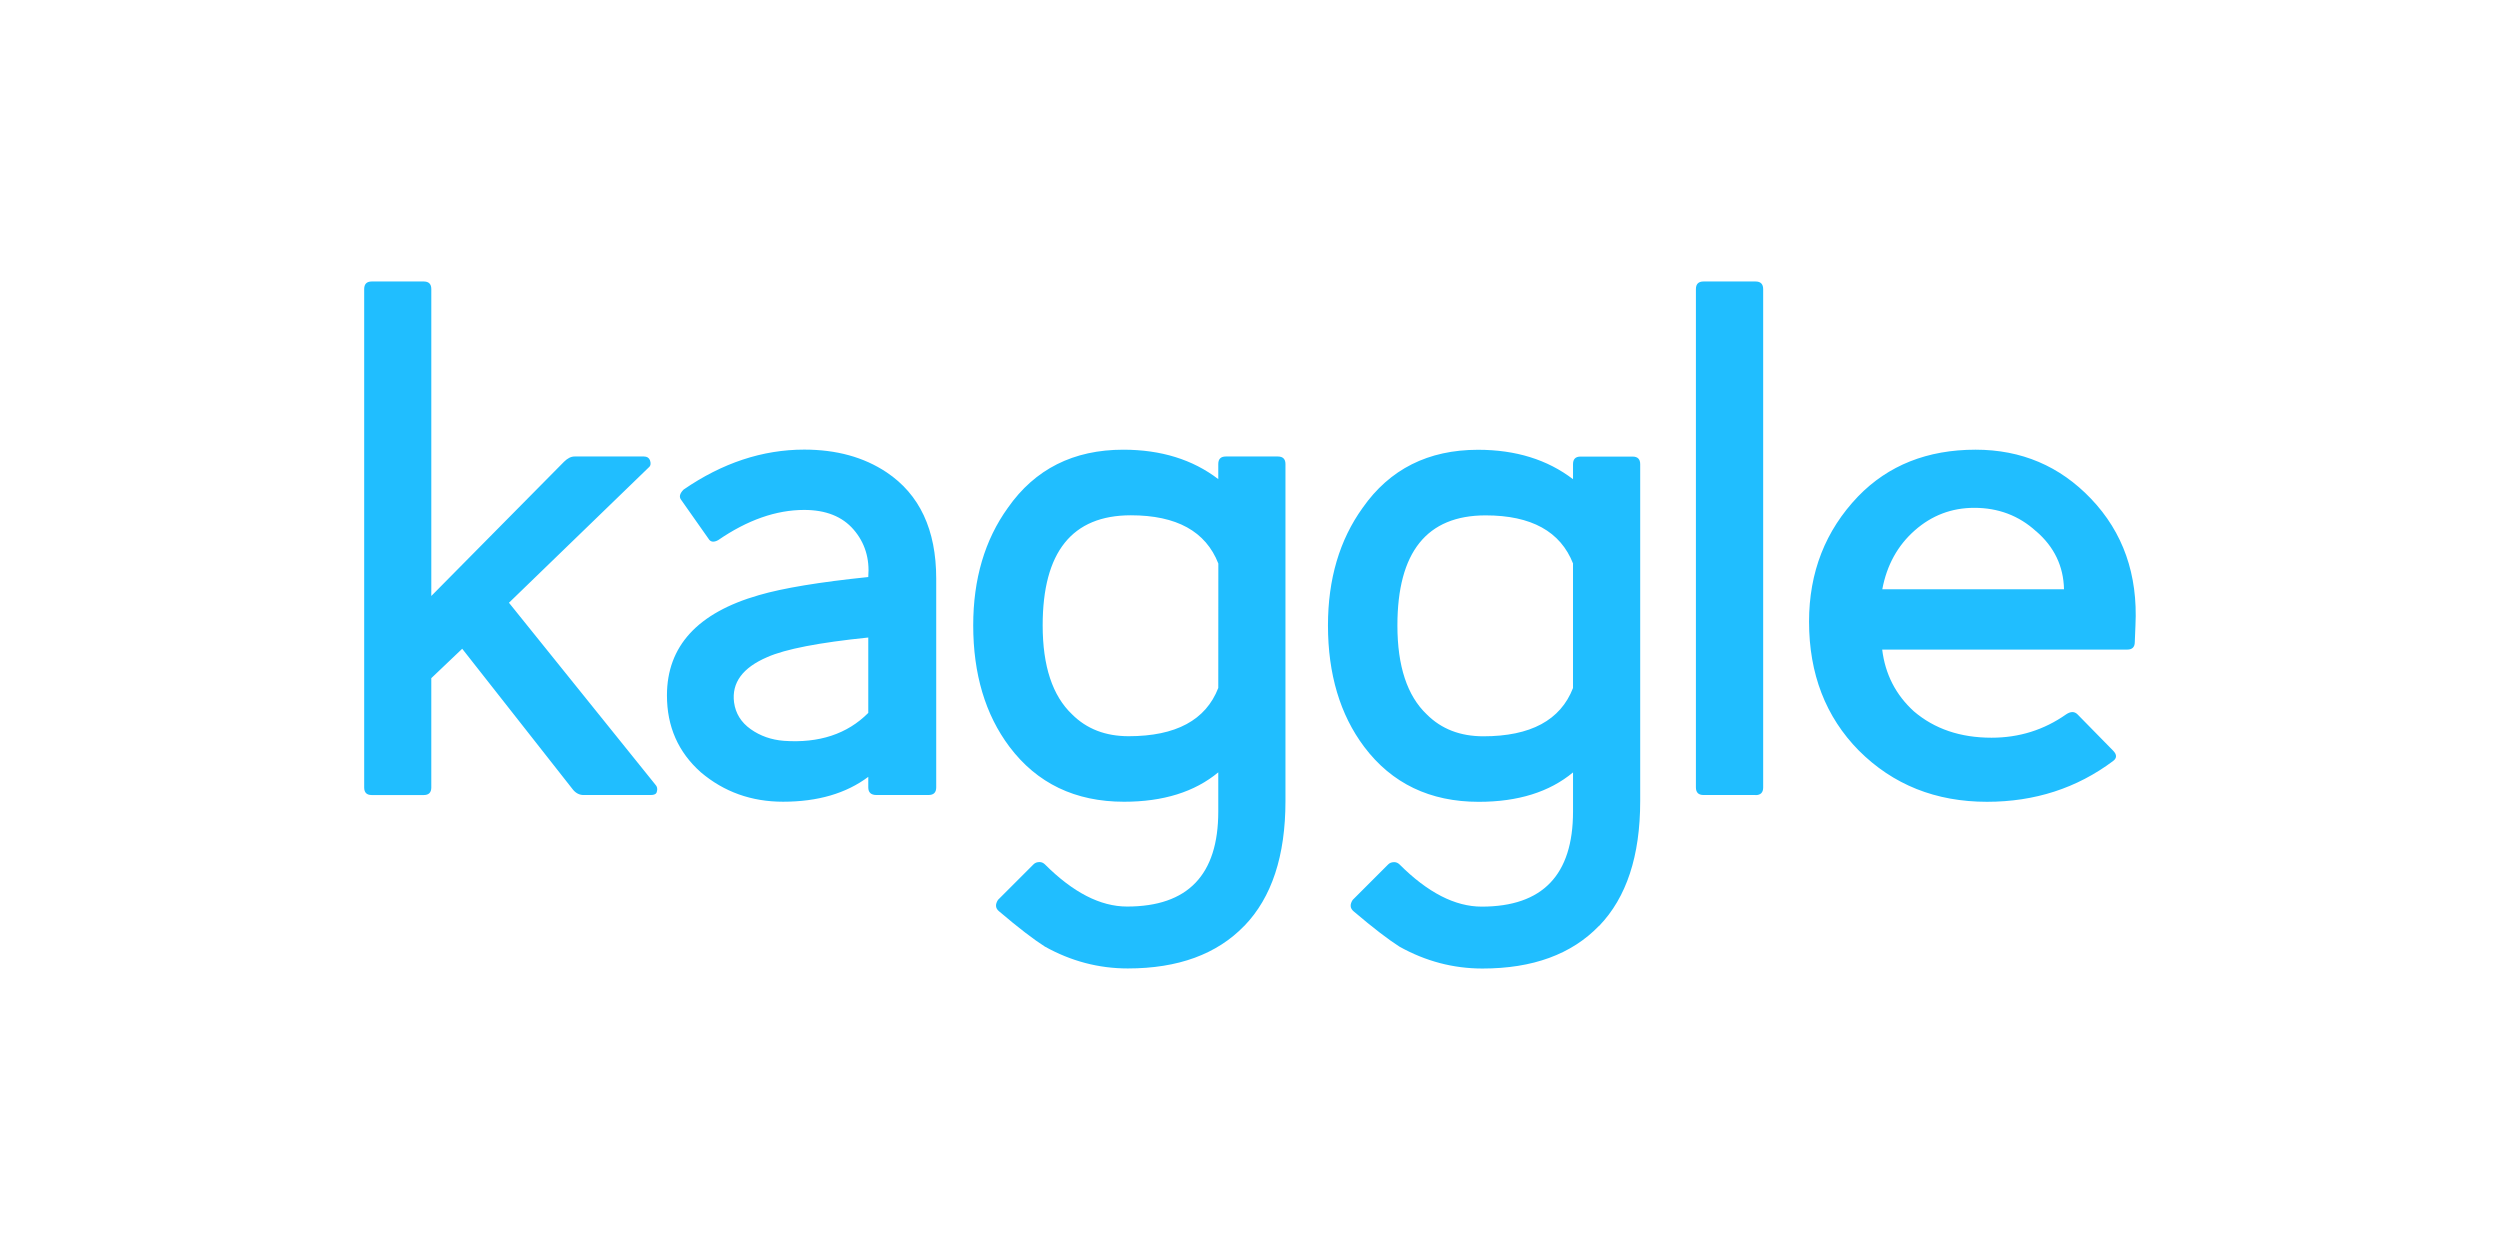
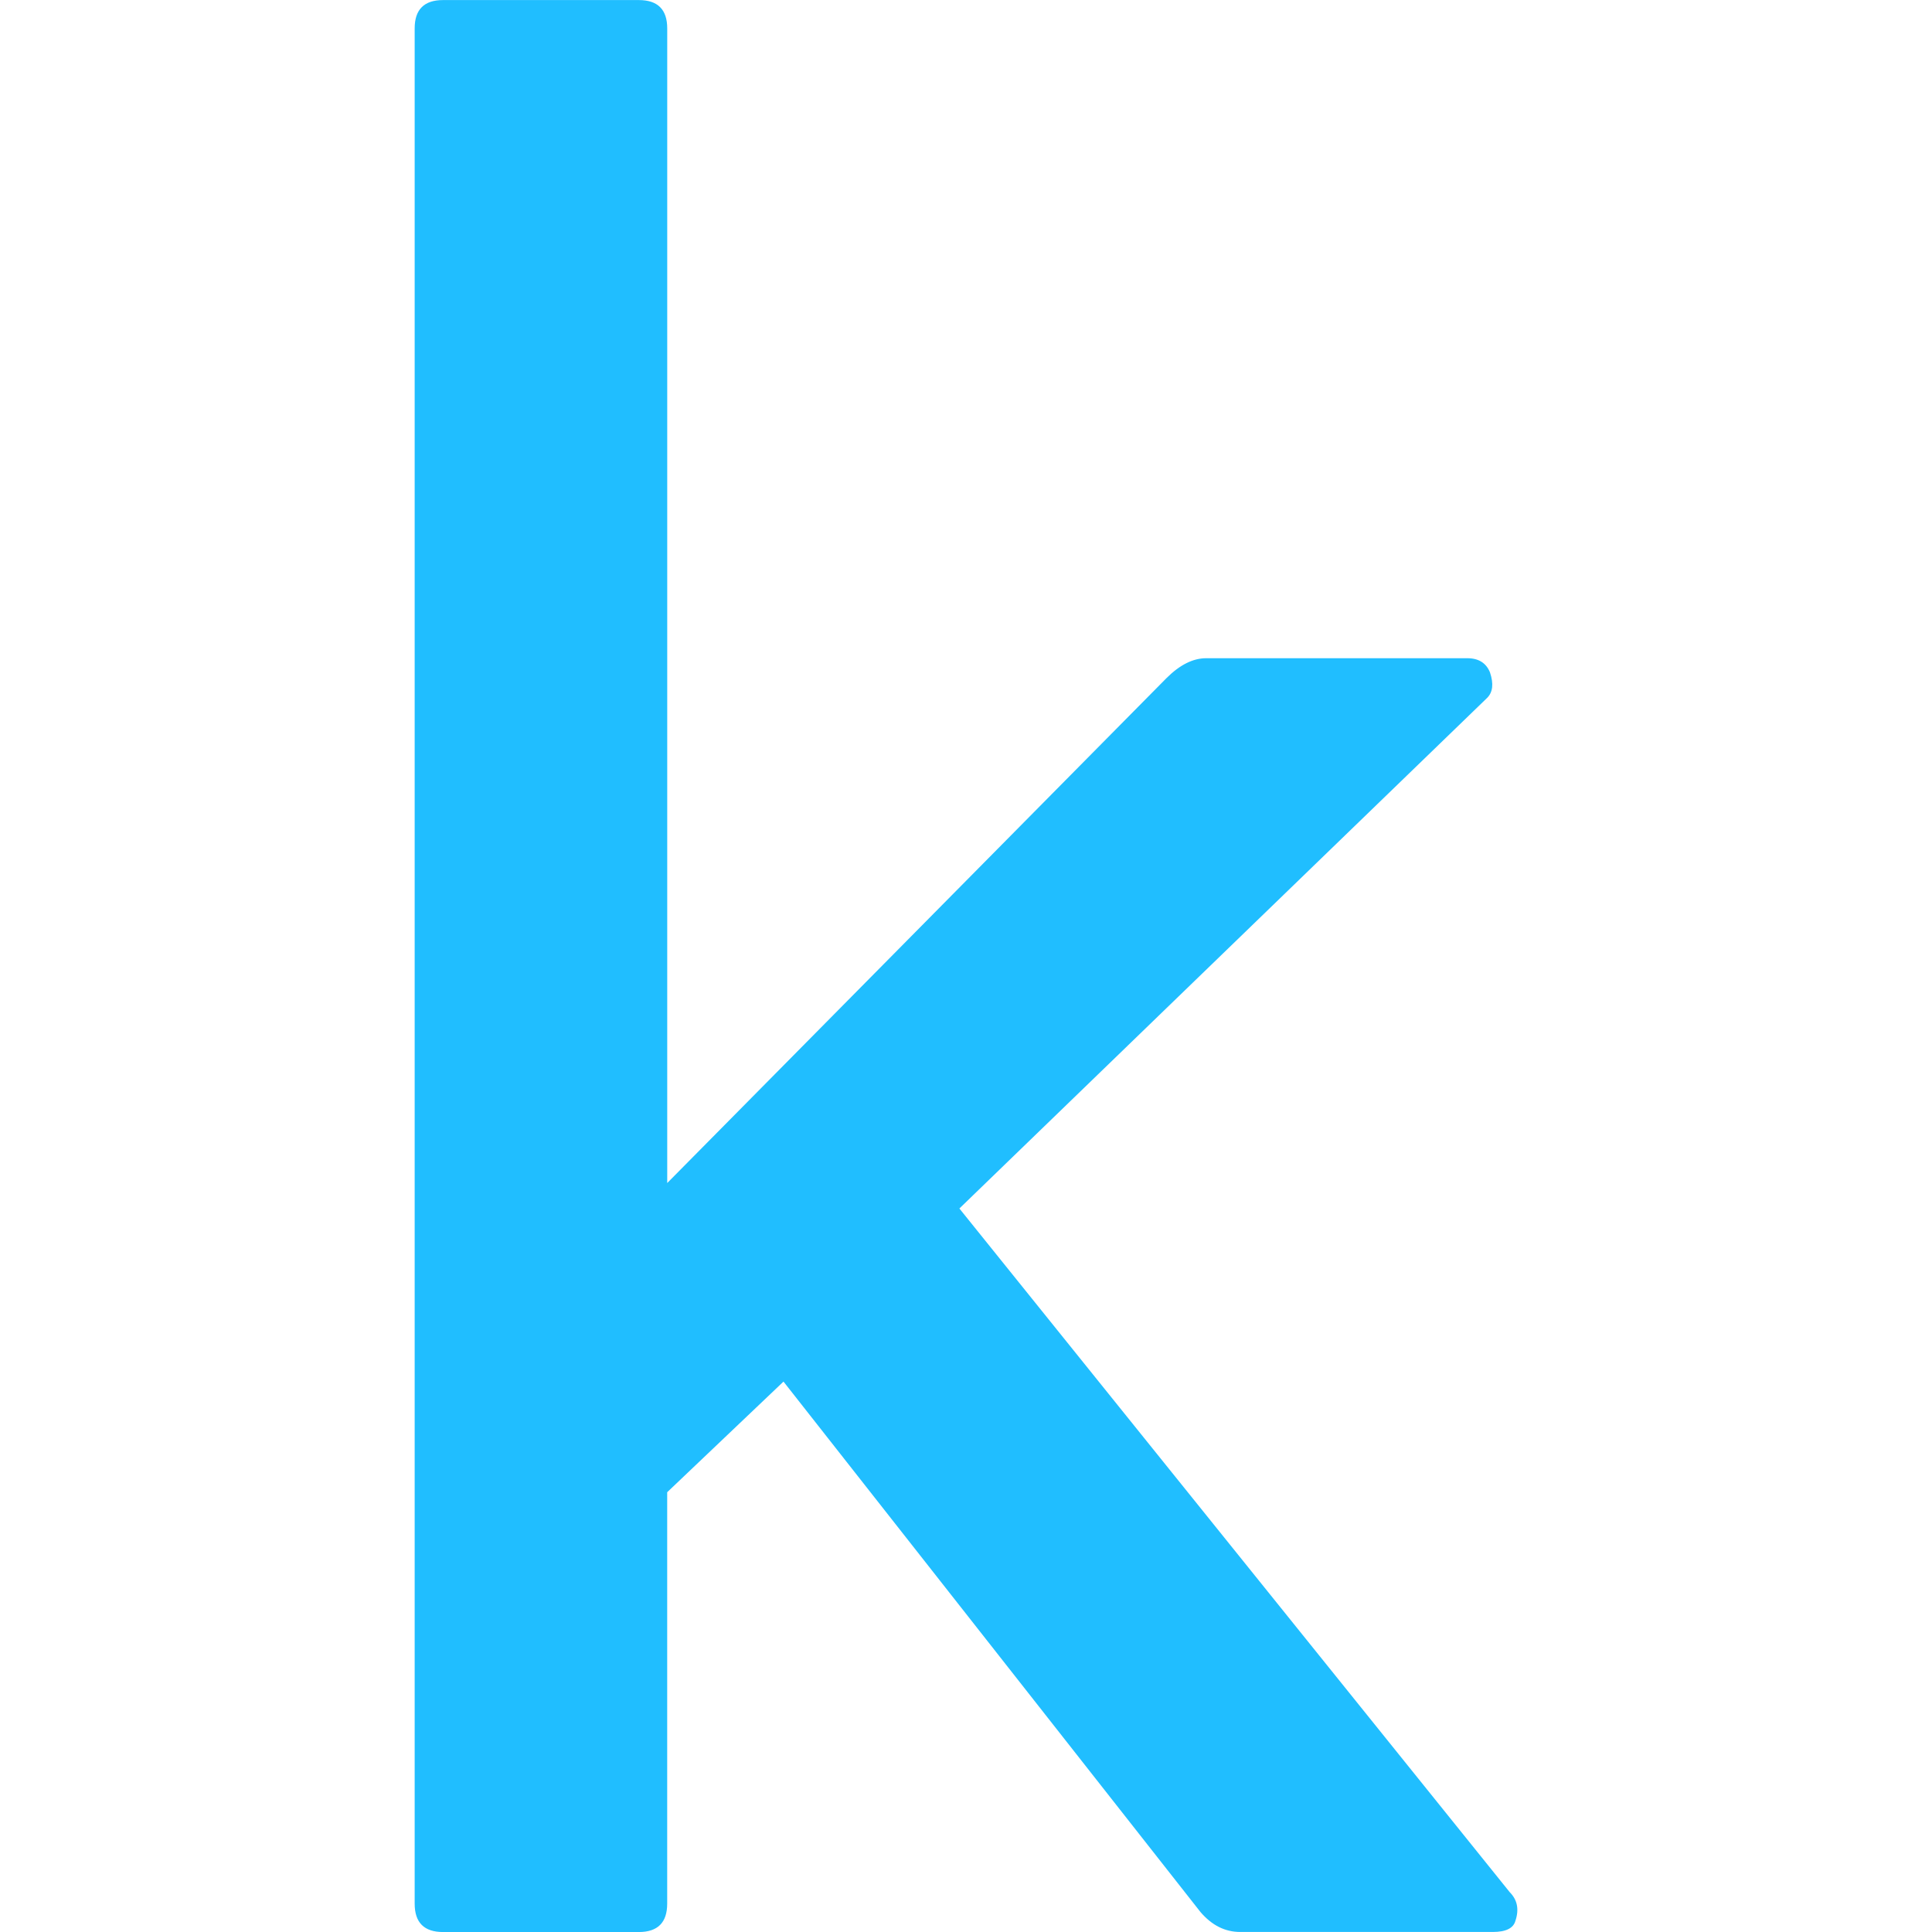
- <svg xmlns="http://www.w3.org/2000/svg" xmlns:xlink="http://www.w3.org/1999/xlink" width="120" height="60">
+ <svg xmlns="http://www.w3.org/2000/svg" xmlns:xlink="http://www.w3.org/1999/xlink" width="64" height="64" viewBox="0 0 32 32">
  <defs>
    <clipPath id="A">
      <use xlink:href="#B" />
    </clipPath>
    <path id="B" d="M31.5 15.978h289v130.044h-289z" />
  </defs>
-   <path clip-path="url(#A)" d="M105.75 102.968c-.06.238-.298.357-.713.357H97.1c-.477 0-.9-.208-1.248-.625L82.746 86.028l-3.655 3.477v12.93c0 .595-.298.892-.892.892h-6.152c-.595 0-.892-.297-.892-.892V43.5c0-.593.297-.9.892-.9H78.2c.594 0 .892.298.892.9v36.288l15.692-15.87c.416-.415.832-.624 1.248-.624h8.204c.356 0 .593.15.713.445.12.357.1.624-.1.803L88.274 80.588l17.297 21.488c.237.238.297.535.18.892m32.144.356h-6.152c-.654 0-.98-.296-.98-.9v-1.25c-2.616 1.96-5.974 2.942-10.075 2.942-3.744 0-6.985-1.16-9.72-3.476-2.675-2.377-4.012-5.4-4.012-9.094 0-5.825 3.625-9.778 10.877-11.858 2.853-.833 7.162-1.545 12.928-2.14.18-2.198-.4-4.07-1.738-5.617s-3.285-2.318-5.84-2.318c-3.33 0-6.717 1.2-10.164 3.566-.535.298-.922.238-1.16-.178l-3.2-4.547c-.298-.357-.208-.772.267-1.248 4.577-3.15 9.332-4.726 14.266-4.726 3.804 0 7.044.892 9.72 2.675 3.923 2.616 5.884 6.806 5.884 12.57v24.697c0 .595-.298.9-.9.9M130.762 84.7c-5.826.595-9.807 1.368-11.947 2.318-2.913 1.248-4.222 3.03-3.924 5.35.178 1.308.833 2.363 1.962 3.165s2.437 1.264 3.923 1.382c4.16.297 7.5-.803 9.986-3.3zm44.463 34.093c-3.24 3.357-7.832 5.038-13.775 5.038-3.448 0-6.717-.862-9.807-2.585-.655-.417-1.427-.967-2.318-1.65s-1.933-1.53-3.12-2.54c-.417-.356-.446-.802-.1-1.338l4.2-4.2c.178-.18.416-.268.713-.268.237 0 .446.1.624.268 3.328 3.328 6.568 4.993 9.718 4.993 7.2 0 10.788-3.745 10.788-11.234v-4.636c-2.794 2.318-6.508 3.477-11.145 3.477-5.766 0-10.284-2.168-13.552-6.508-2.853-3.803-4.28-8.6-4.28-14.354 0-5.468 1.367-10.104 4.102-13.9 3.2-4.576 7.757-6.865 13.642-6.865 4.458 0 8.203 1.16 11.233 3.478v-1.783c0-.594.297-.892.892-.892h6.153c.593 0 .9.298.9.892v39.854c0 6.476-1.62 11.395-4.86 14.753m-3.077-42.84c-1.486-3.803-4.934-5.706-10.342-5.706-6.954 0-10.43 4.34-10.43 13.017 0 4.814 1.16 8.323 3.477 10.52 1.723 1.725 3.952 2.586 6.687 2.586 5.586 0 9.123-1.902 10.6-5.706zm45.006 42.85c-3.24 3.357-7.832 5.038-13.775 5.038-3.45 0-6.718-.862-9.808-2.585-.655-.417-1.427-.967-2.318-1.65s-1.932-1.53-3.12-2.54c-.416-.356-.446-.802-.1-1.338l4.2-4.2c.178-.18.416-.268.713-.268.237 0 .446.1.624.268 3.328 3.328 6.567 4.993 9.718 4.993 7.2 0 10.8-3.745 10.8-11.234v-4.636c-2.795 2.318-6.5 3.477-11.145 3.477-5.766 0-10.284-2.168-13.552-6.508-2.854-3.803-4.28-8.6-4.28-14.354 0-5.468 1.367-10.104 4.1-13.9 3.2-4.576 7.757-6.865 13.642-6.865 4.458 0 8.202 1.16 11.234 3.478v-1.783c0-.594.296-.892.892-.892h6.152c.593 0 .9.298.9.892v39.854c0 6.476-1.62 11.395-4.858 14.753m-3.076-42.84c-1.487-3.803-4.935-5.706-10.343-5.706-6.955 0-10.432 4.34-10.432 13.017 0 4.814 1.16 8.323 3.477 10.52 1.724 1.725 3.953 2.586 6.687 2.586 5.586 0 9.124-1.902 10.6-5.706v-14.7zm21.575 27.36h-6.153c-.594 0-.9-.296-.9-.9V43.5c0-.593.297-.9.9-.9h6.153c.593 0 .9.297.9.9v58.935c0 .594-.298.9-.9.9m44.843-18.1c0 .595-.3.892-.892.892h-28.977c.356 2.913 1.605 5.35 3.745 7.3 2.437 2.082 5.498 3.12 9.184 3.12 3.268 0 6.2-.92 8.826-2.764.536-.357.98-.357 1.338 0l4.2 4.28c.476.477.476.9 0 1.248-4.28 3.2-9.244 4.814-14.9 4.814-6.063 0-11.116-2.02-15.158-6.062-3.922-3.982-5.884-9.064-5.884-15.246 0-5.825 1.93-10.758 5.795-14.8 3.567-3.685 8.203-5.527 13.9-5.527 5.408 0 9.955 1.932 13.642 5.795 3.803 3.983 5.557 8.976 5.26 14.98zm-11.68-13.106c-2.02-1.842-4.458-2.764-7.3-2.764-2.675 0-5.024.892-7.043 2.674s-3.3 4.102-3.834 6.955h21.487c-.06-2.733-1.16-5.023-3.3-6.865" transform="matrix(.405932 0 0 .405932 -11.40335 -3.781452)" fill="#20beff" />
+   <path transform="matrix(.527027 0 0 .527027 -30.63229 -22.45559)" clip-path="url(#A)" d="M105.75 102.968c-.06.238-.298.357-.713.357H97.1c-.477 0-.89-.208-1.248-.625L82.746 86.028l-3.655 3.477v12.93c0 .595-.298.892-.892.892h-6.152c-.595 0-.892-.297-.892-.892V43.5c0-.593.297-.89.892-.89H78.2c.594 0 .892.298.892.89v36.288l15.692-15.87c.416-.415.832-.624 1.248-.624h8.204c.356 0 .593.15.713.445.12.357.09.624-.09.803L88.274 80.588l17.297 21.488c.237.238.297.535.18.892" fill="#20beff" />
</svg>
